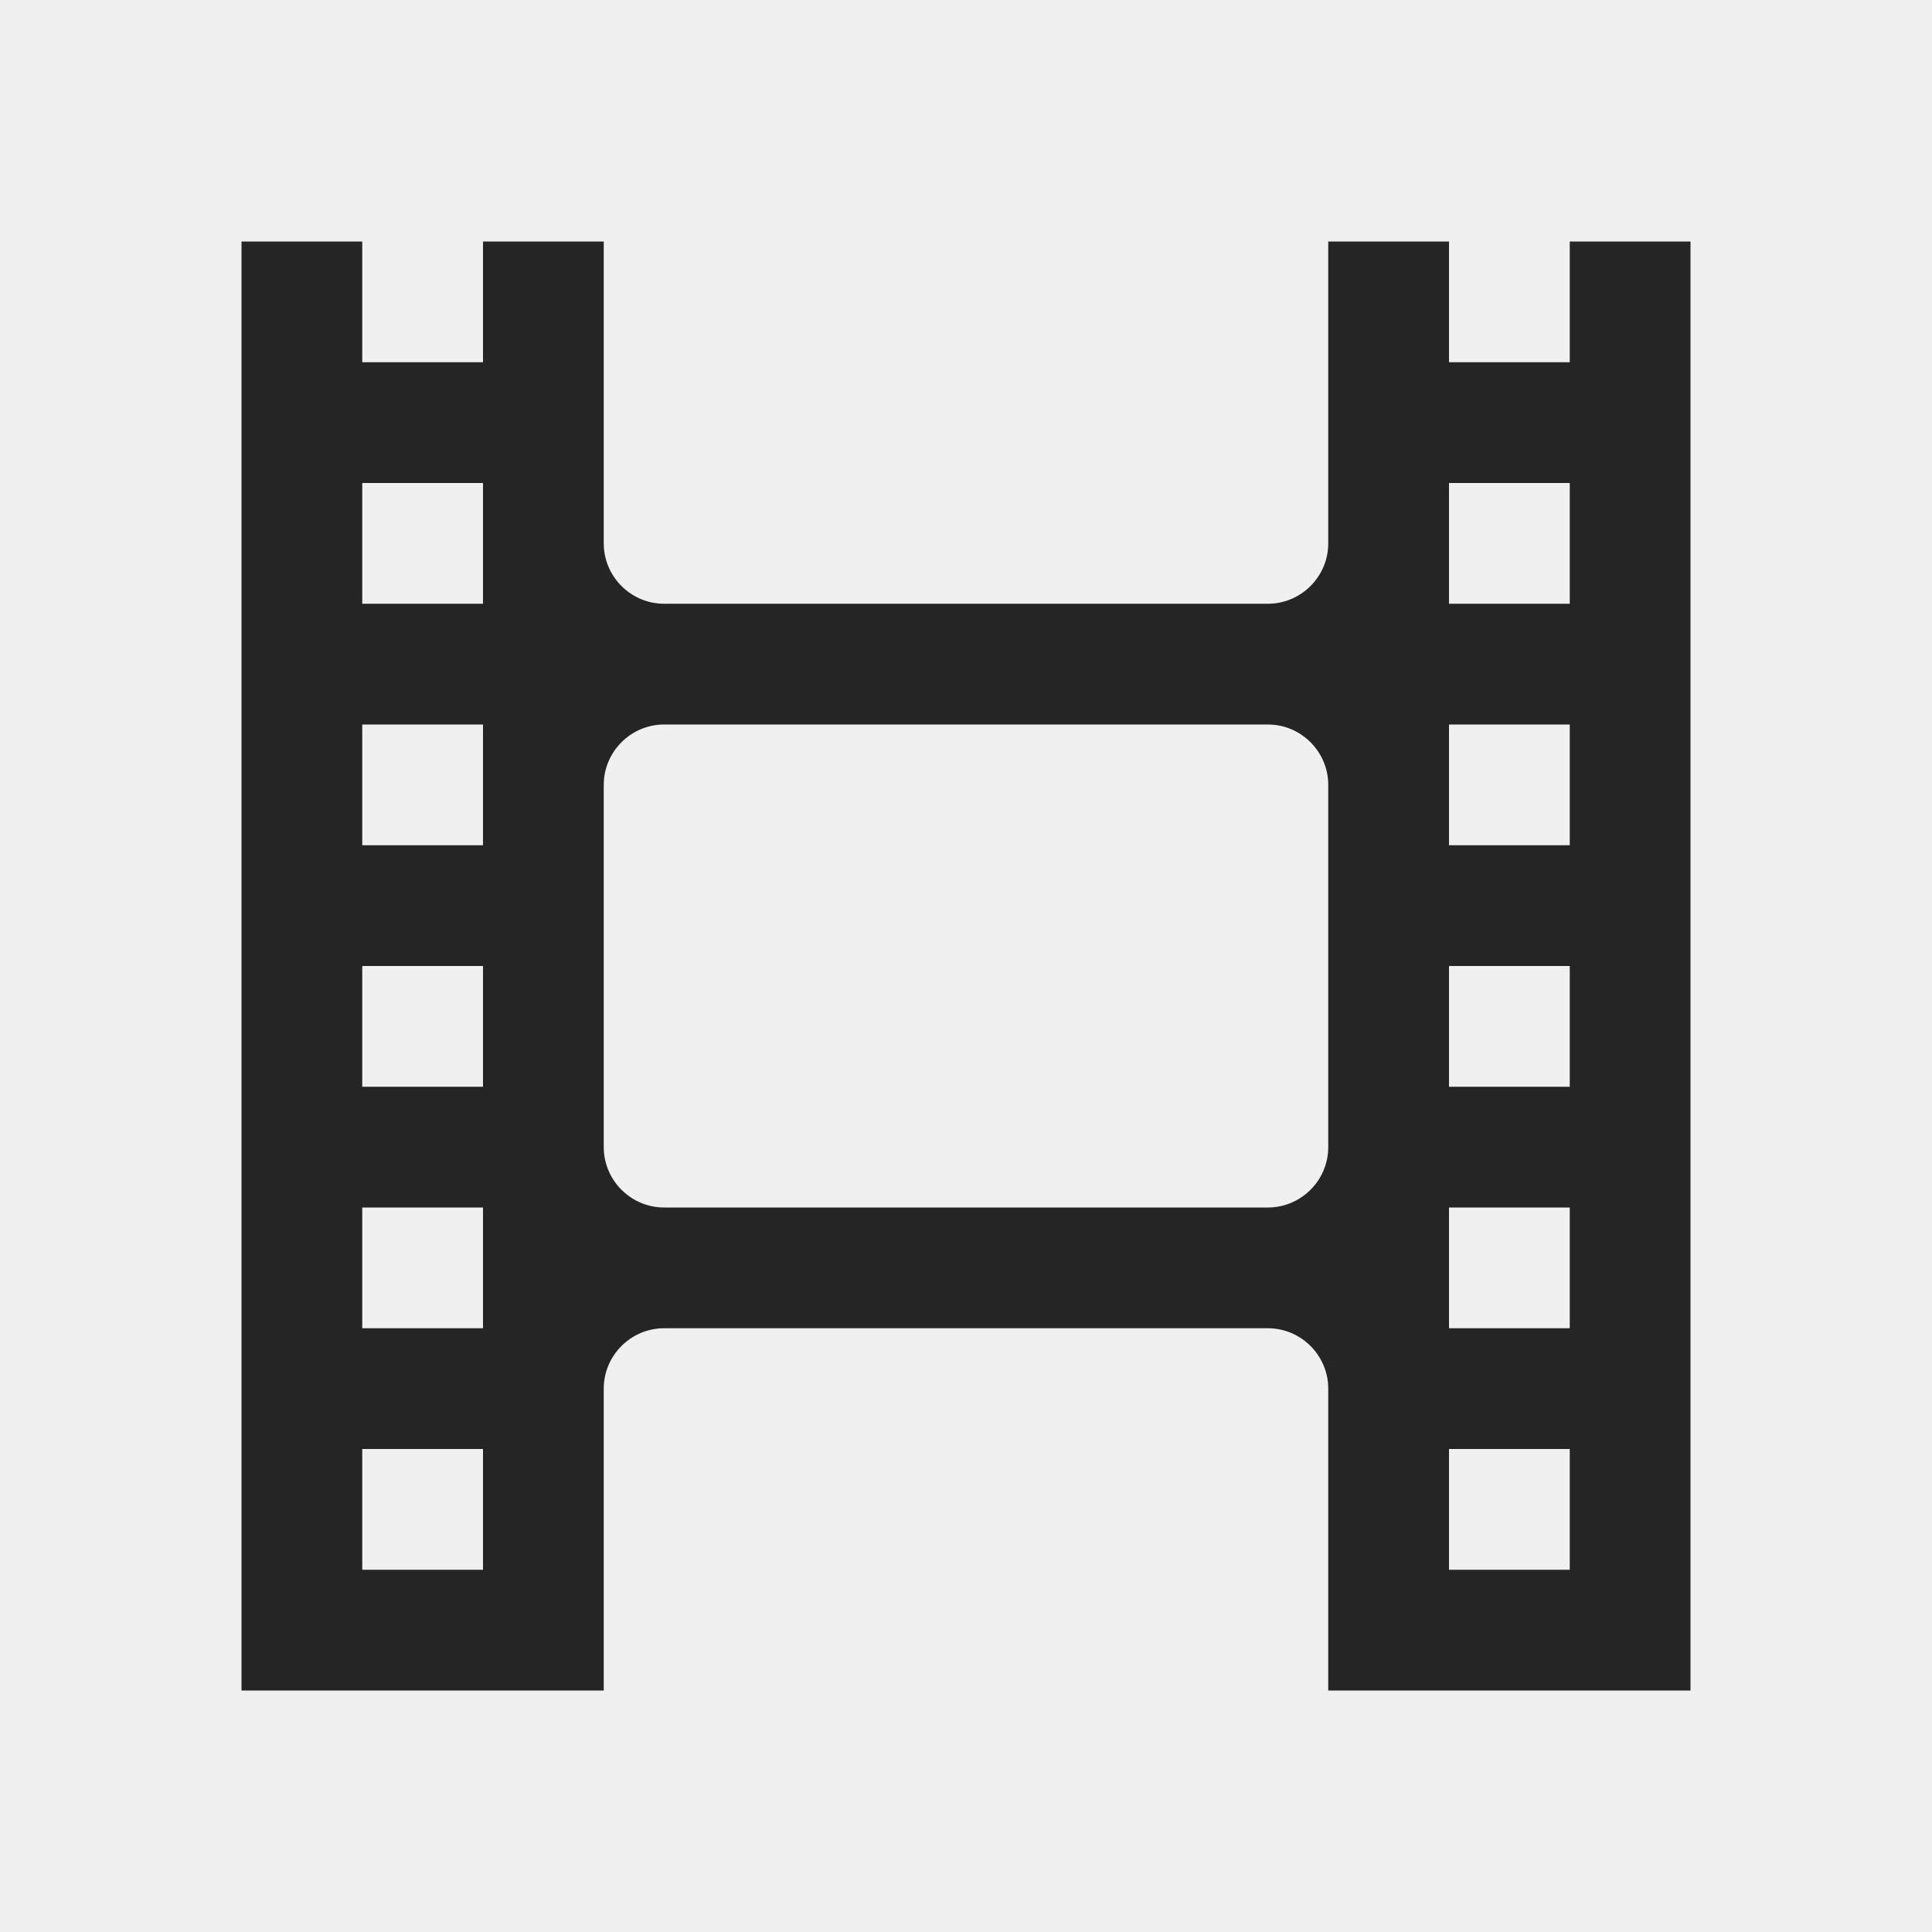
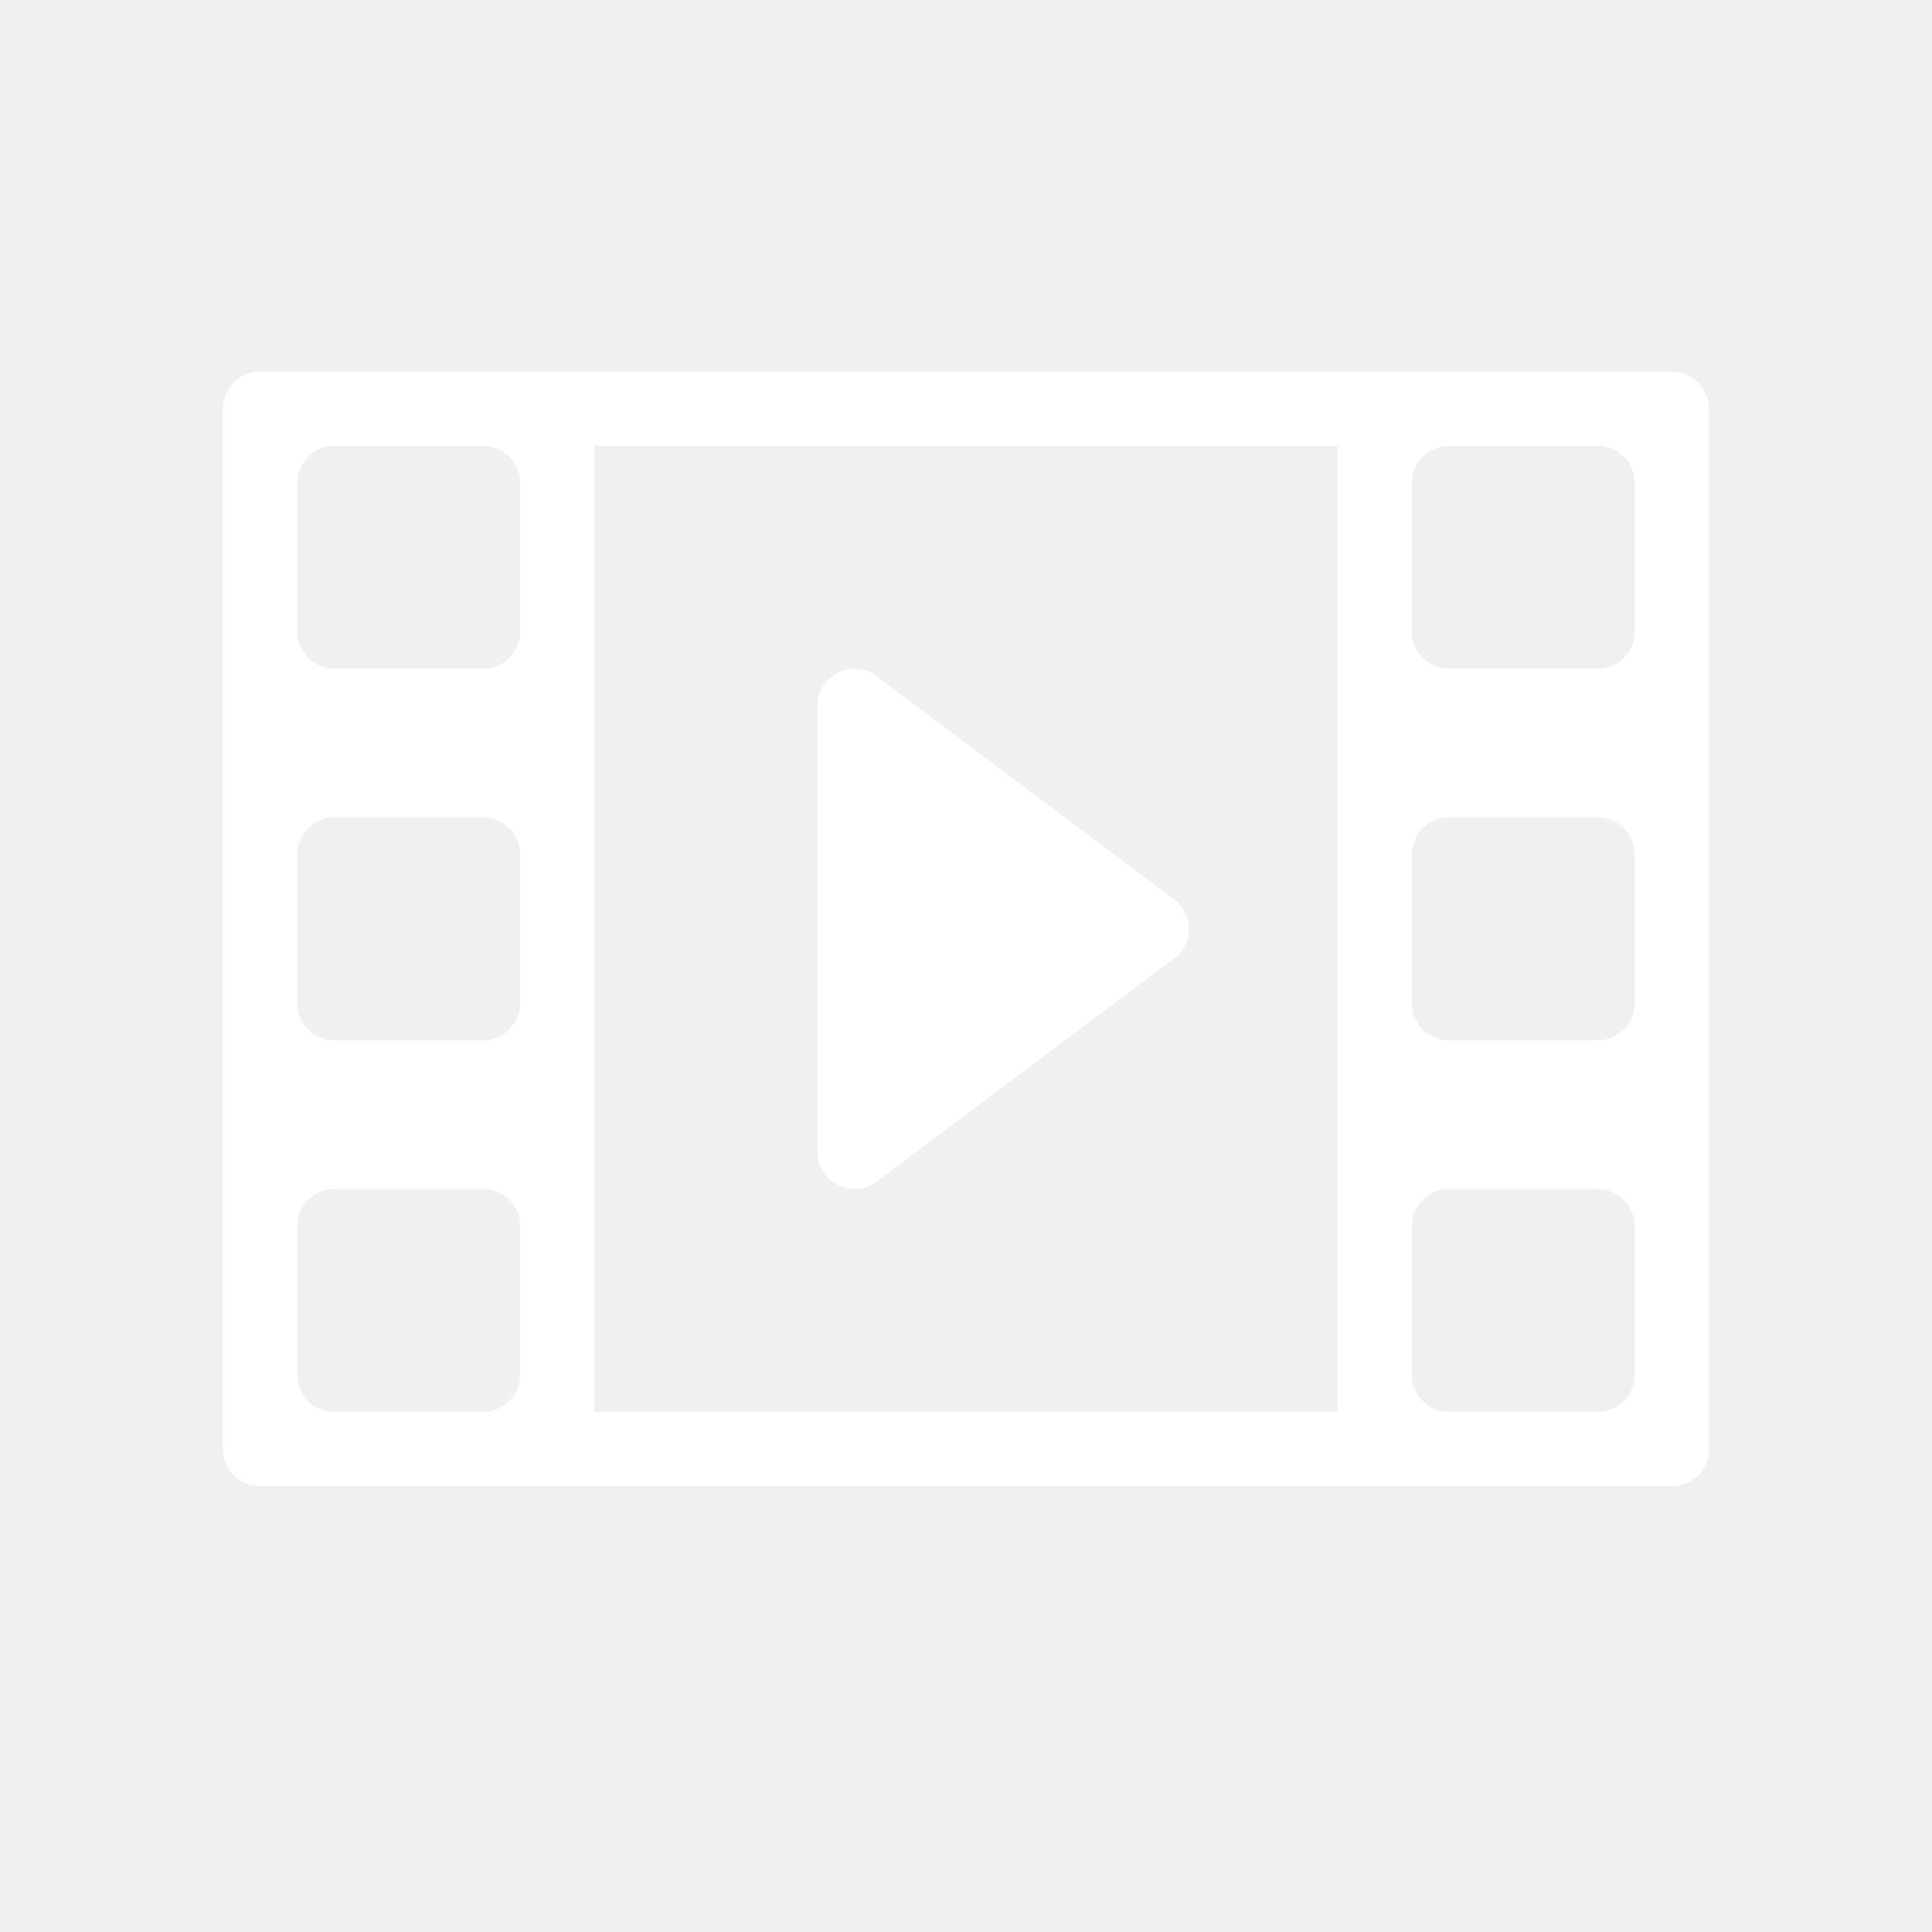
- <svg xmlns="http://www.w3.org/2000/svg" xml:space="preserve" width="1024px" height="1024px" shape-rendering="geometricPrecision" text-rendering="geometricPrecision" image-rendering="optimizeQuality" fill-rule="nonzero" clip-rule="evenodd" viewBox="0 0 10240 10240">
-   <path id="curve0" fill="#252525" d="M1280 1280l640 0 0 640 640 0 0 -640 640 0 0 1600c0,176 144,320 320,320l3200 0c176,0 320,-144 320,-320l0 -1600 640 0 0 640 640 0 0 -640 640 0 0 7680 -1920 0 0 -1600c0,-176 -144,-320 -320,-320l-3200 0c-176,0 -320,144 -320,320l0 1600 -1920 0 0 -7680zm2240 2560c-176,0 -320,144 -320,320l0 1920c0,176 144,320 320,320l3200 0c176,0 320,-144 320,-320l0 -1920c0,-176 -144,-320 -320,-320l-3200 0zm4160 3840l0 640 640 0 0 -640 -640 0zm0 -1280l0 640 640 0 0 -640 -640 0zm0 -1280l0 640 640 0 0 -640 -640 0zm0 -1280l0 640 640 0 0 -640 -640 0zm0 -1280l0 640 640 0 0 -640 -640 0zm-5760 5120l0 640 640 0 0 -640 -640 0zm0 -1280l0 640 640 0 0 -640 -640 0zm0 -1280l0 640 640 0 0 -640 -640 0zm0 -1280l0 640 640 0 0 -640 -640 0zm0 -1280l0 640 640 0 0 -640 -640 0z" />
+ <svg xmlns="http://www.w3.org/2000/svg" fill="#ffffff" stroke="#ffffff" viewBox="0 0 26 26">
+   <path d="m 3.5,5 a 0.5,0.5 0 0 0 -0.5,0.5 V 19.5 A 0.5,0.5 0 0 0 3.5,20 h 19 A 0.5,0.5 0 0 0 23,19.5 V 5.5 a 0.5,0.5 0 0 0 -0.5,-0.5 z m 1,1 h 2 c 0.277,0 0.5,0.223 0.5,0.5 v 2 C 7,8.777 6.777,9 6.5,9 h -2 c -0.277,0 -0.5,-0.223 -0.5,-0.5 v -2 c 0,-0.277 0.223,-0.5 0.5,-0.5 z m 3.5,0 H 18 V 19 H 8 Z m 11.5,0 h 2 c 0.277,0 0.5,0.223 0.5,0.5 v 2 c 0,0.277 -0.223,0.5 -0.5,0.5 h -2 c -0.277,0 -0.5,-0.223 -0.5,-0.5 v -2 c 0,-0.277 0.223,-0.5 0.5,-0.5 z m -8.02,3 c -0.268,0.011 -0.481,0.231 -0.48,0.5 V 15.5 c 4.18e-4,0.416 0.478,0.649 0.807,0.395 l 4,-3 c 0.257,-0.2 0.257,-0.589 0,-0.789 l -4,-3 C 11.714,9.033 11.598,8.996 11.48,9 Z M 4.5,11 h 2 C 6.777,11 7,11.223 7,11.5 v 2 C 7,13.777 6.777,14 6.5,14 h -2 C 4.223,14 4,13.777 4,13.5 v -2 C 4,11.223 4.223,11 4.5,11 Z m 15,0 h 2 c 0.277,0 0.5,0.223 0.5,0.5 v 2 c 0,0.277 -0.223,0.5 -0.5,0.5 h -2 C 19.223,14 19,13.777 19,13.5 v -2 C 19,11.223 19.223,11 19.5,11 Z m -15,5 h 2 C 6.777,16 7,16.223 7,16.5 v 2 C 7,18.777 6.777,19 6.5,19 h -2 C 4.223,19 4,18.777 4,18.5 v -2 C 4,16.223 4.223,16 4.5,16 Z m 15,0 h 2 c 0.277,0 0.5,0.223 0.5,0.5 v 2 c 0,0.277 -0.223,0.5 -0.5,0.5 h -2 C 19.223,19 19,18.777 19,18.5 v -2 C 19,16.223 19.223,16 19.5,16 Z" transform="" style="opacity: 1; fill: inherit; fill-opacity: 1; stroke: none; stroke-width: 1; stroke-linecap: butt; stroke-linejoin: round; stroke-miterlimit: 4; stroke-dasharray: none; stroke-dashoffset: 0.5; stroke-opacity: 1;" />
</svg>
